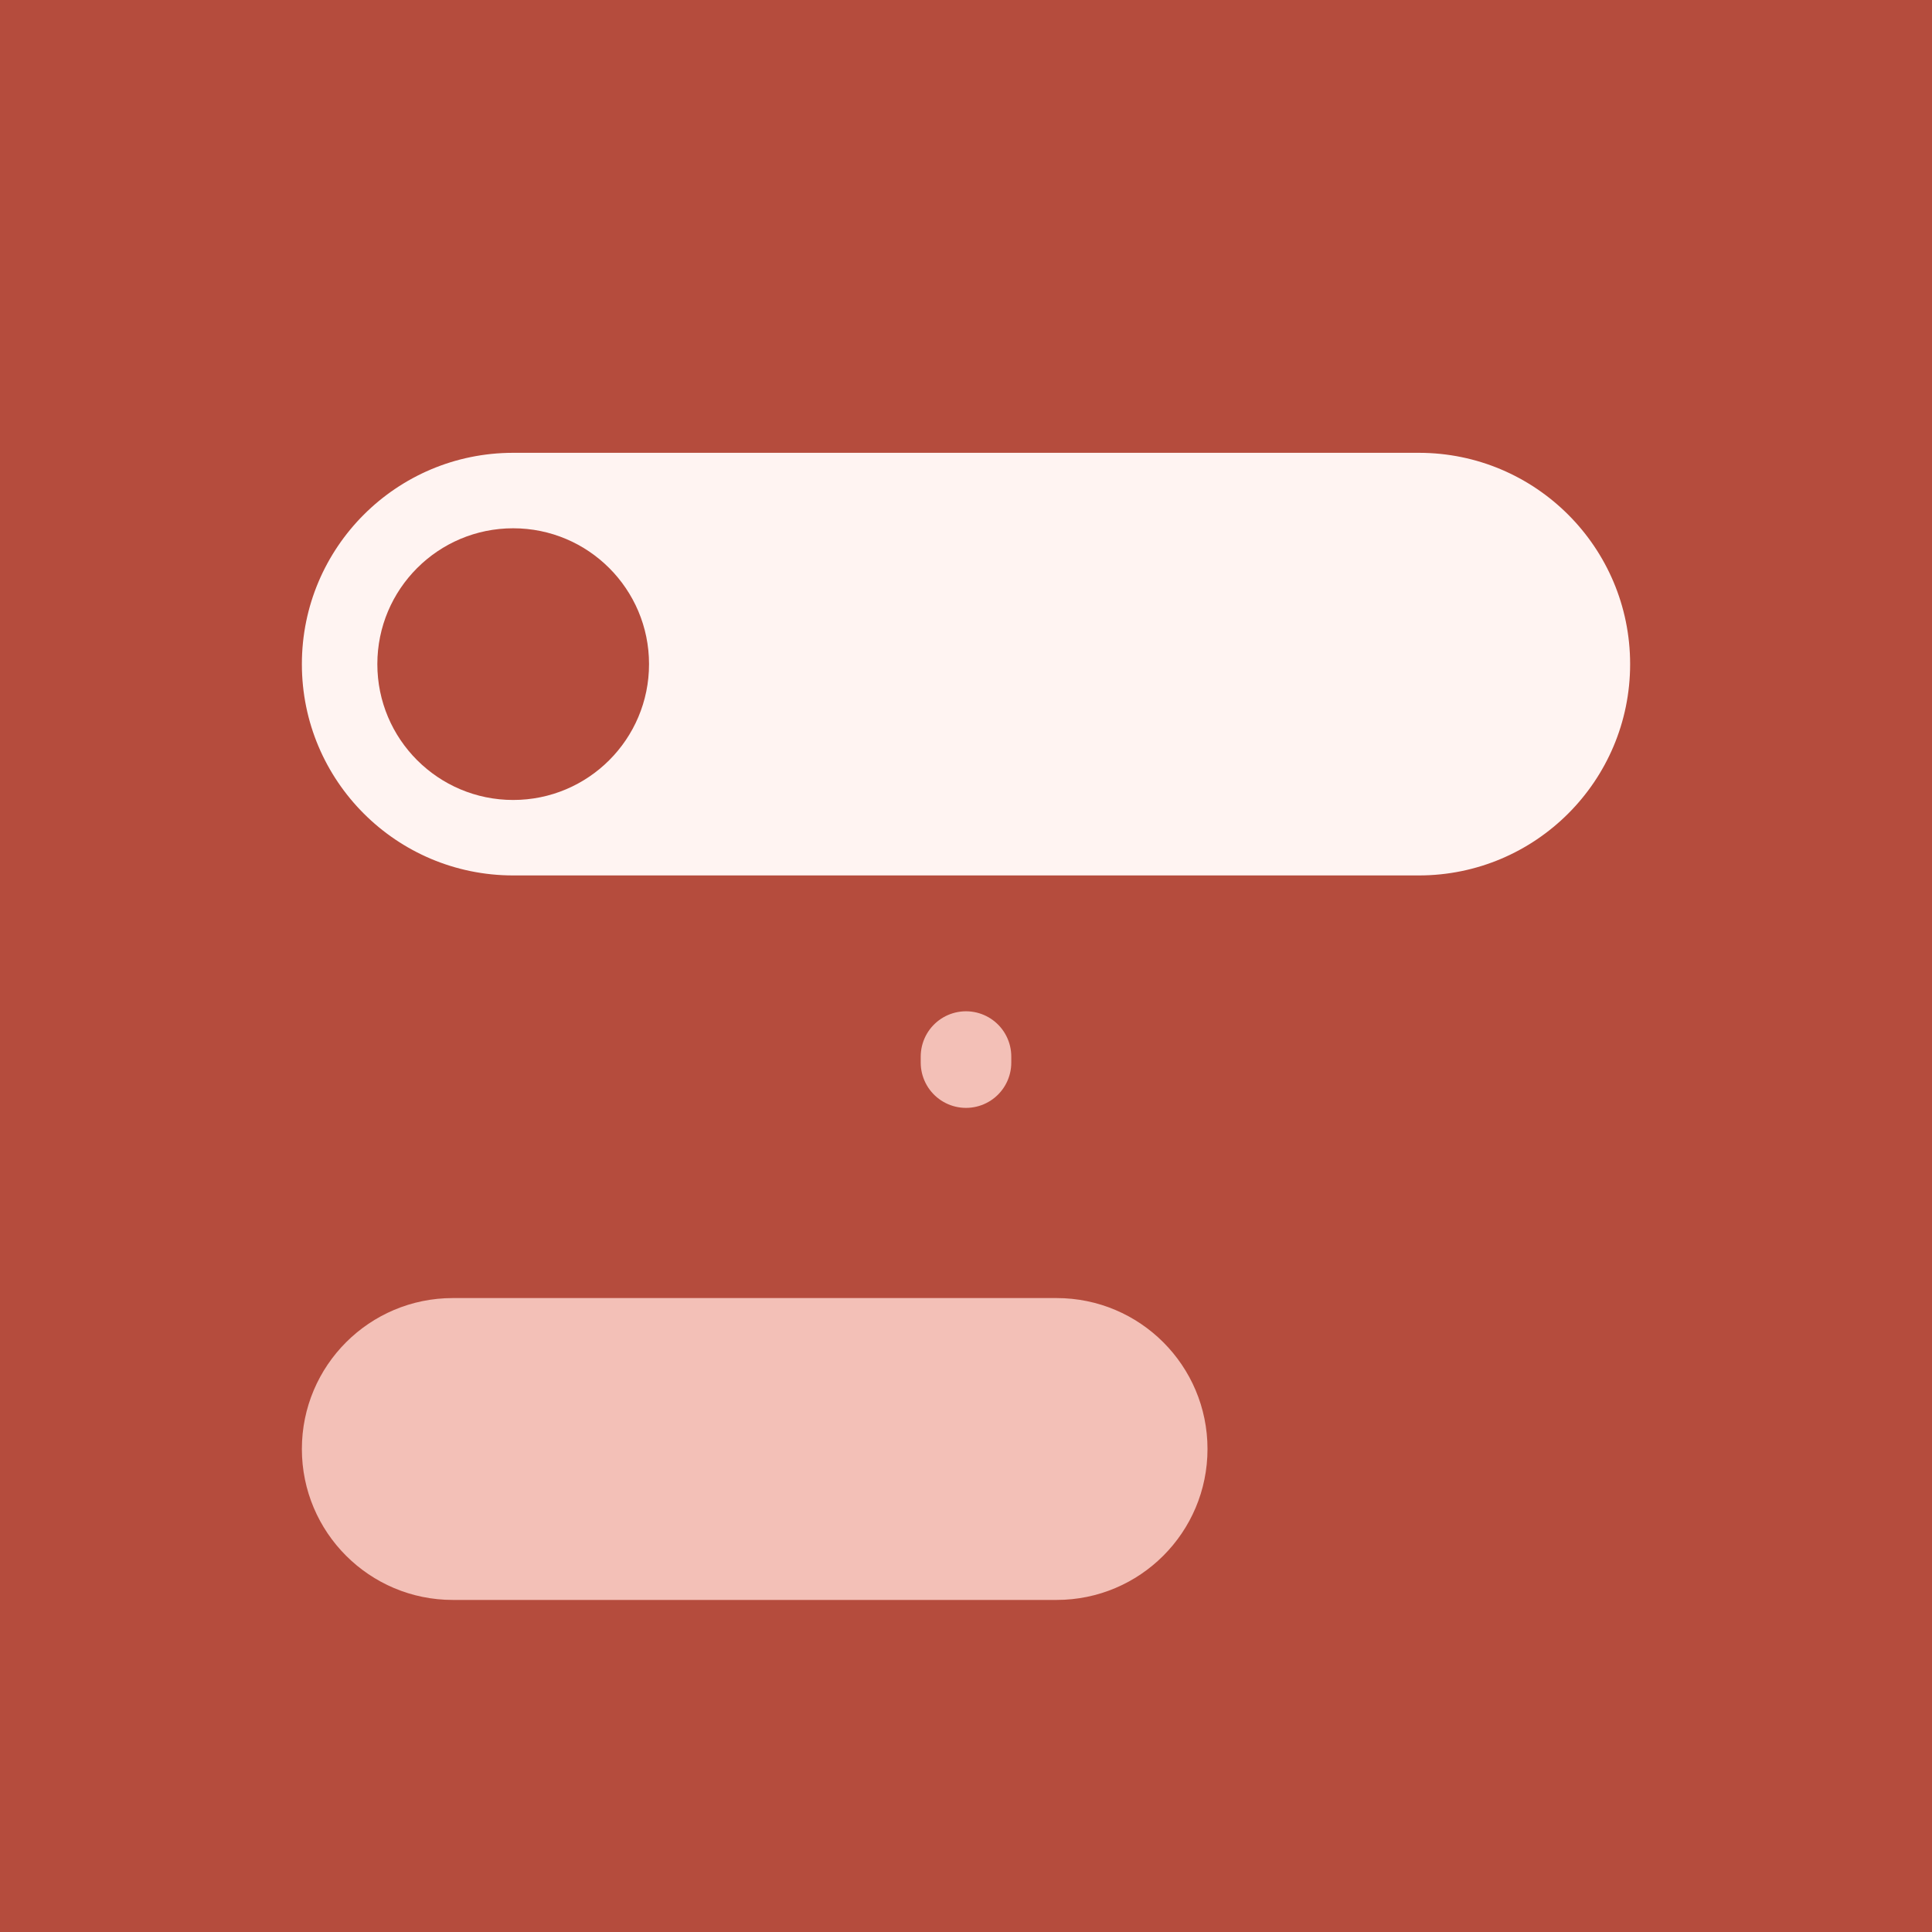
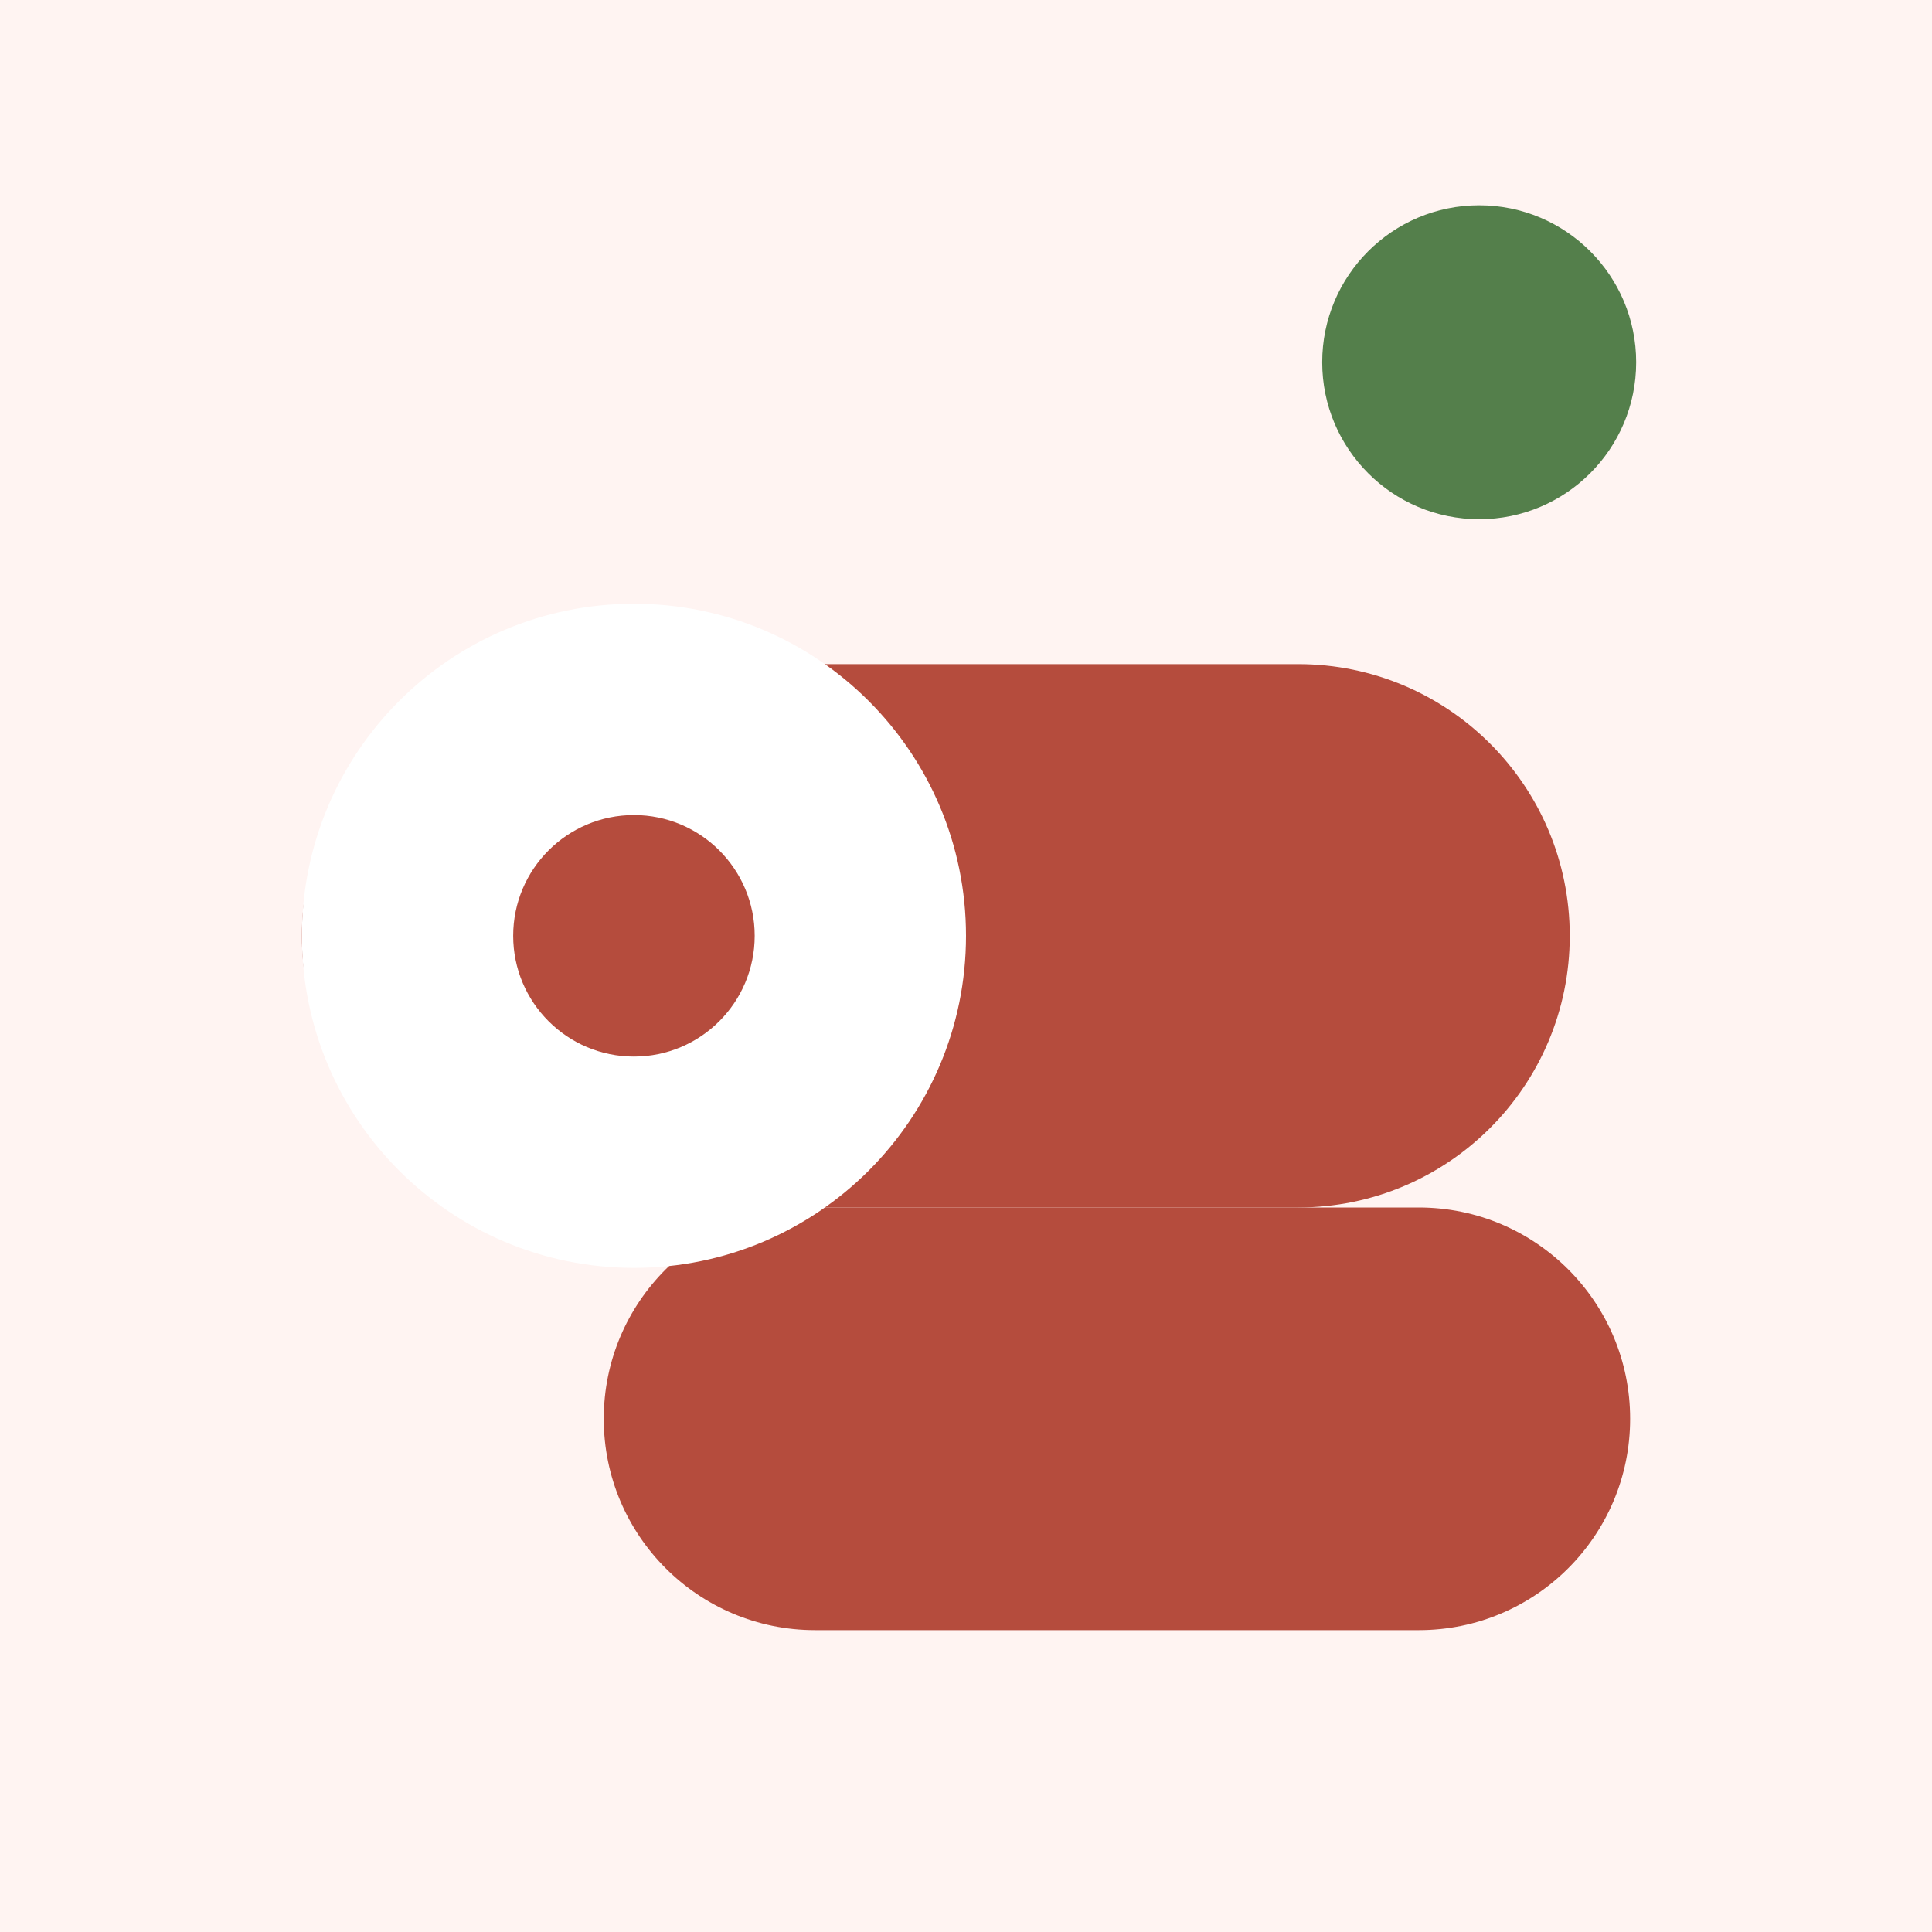
<svg xmlns="http://www.w3.org/2000/svg" viewBox="0 0 32 32">
-   <rect width="32" height="32" fill="#b54c3d" />
-   <rect x="5" y="7.5" width="22" height="7" rx="3.5" fill="#fff4f2" />
-   <circle cx="8.5" cy="11" r="2.25" fill="#b54c3d" />
-   <path d="M16 17.5v2" stroke="#f3c0b7" stroke-width="1.5" stroke-linecap="round" stroke-dasharray="0.1 2.6" />
-   <rect x="5" y="21.5" width="15" height="5" rx="2.5" fill="#f3c0b7" />
+   <rect width="32" height="32" fill="#fff4f2" />
+   <rect x="10" y="20" width="17" height="7" rx="3.5" fill="#b54c3d" />
+   <rect x="5" y="11" width="21" height="9" rx="4.5" fill="#b54c3d" />
+   <circle cx="10.5" cy="15.5" r="5.5" fill="#ffffff" />
+   <circle cx="10.5" cy="15.5" r="2" fill="#b54c3d" />
+   <circle cx="24.5" cy="6" r="2.6" fill="#547f4b" />
</svg>
